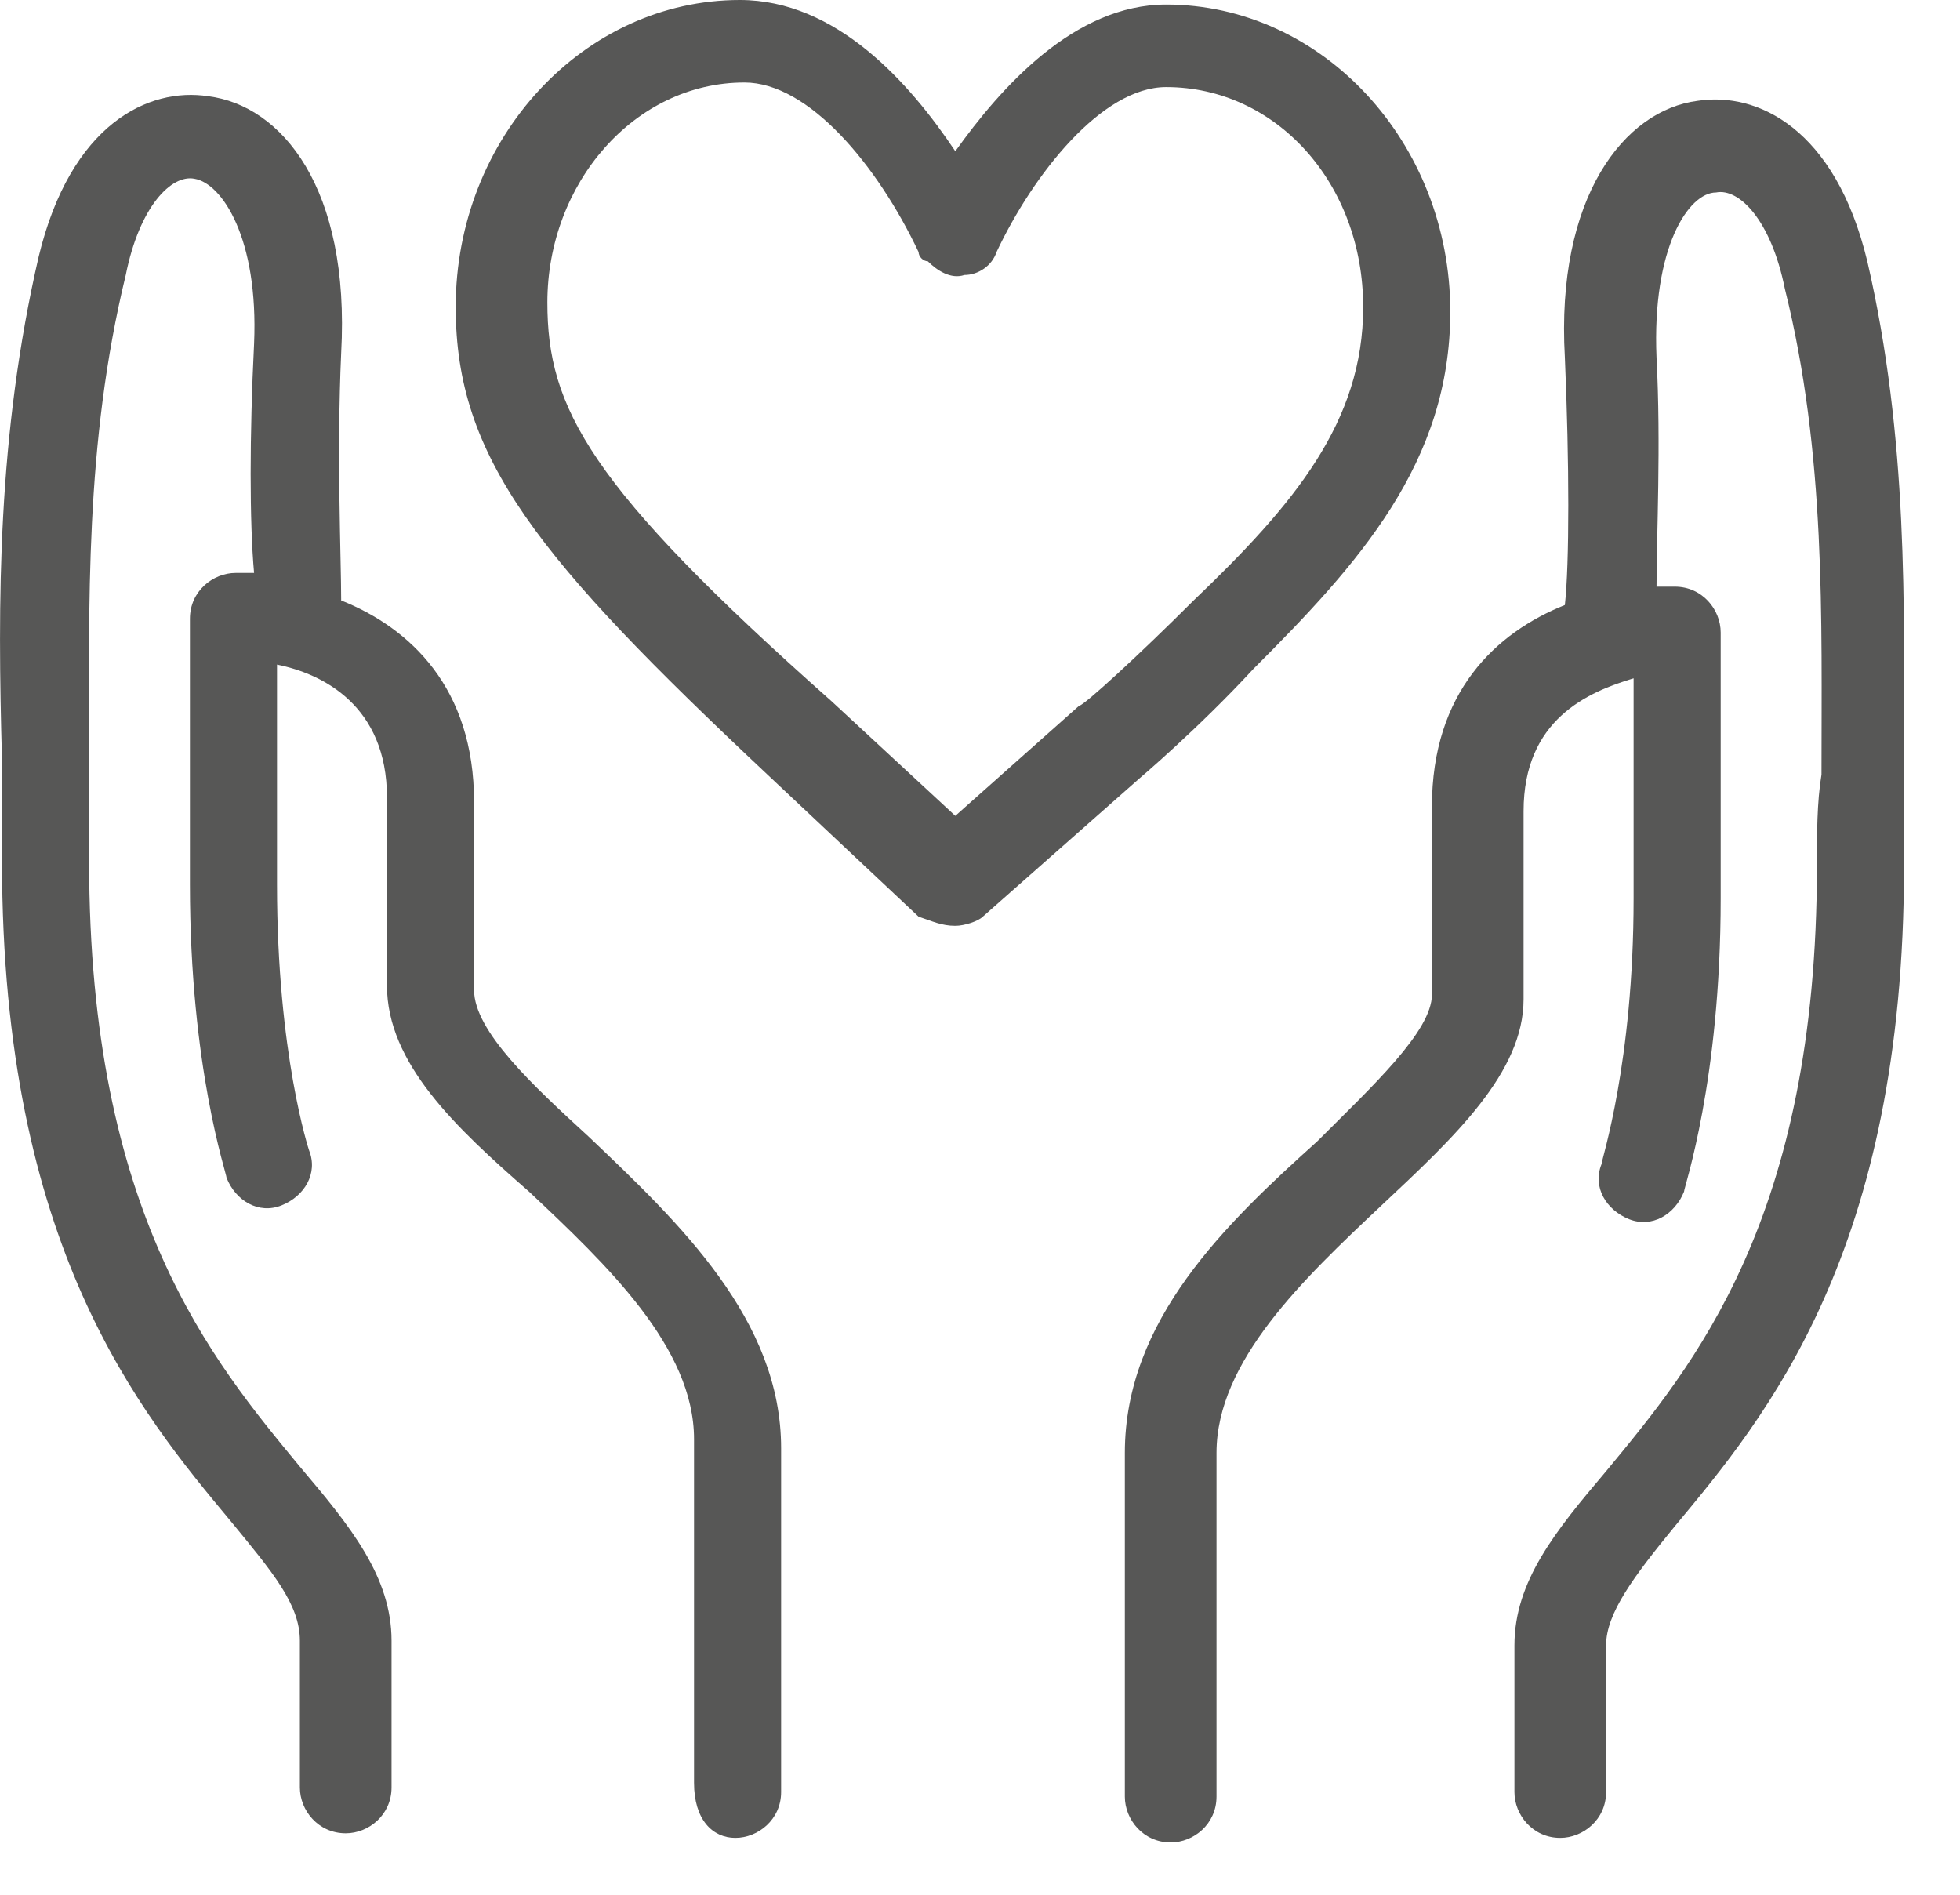
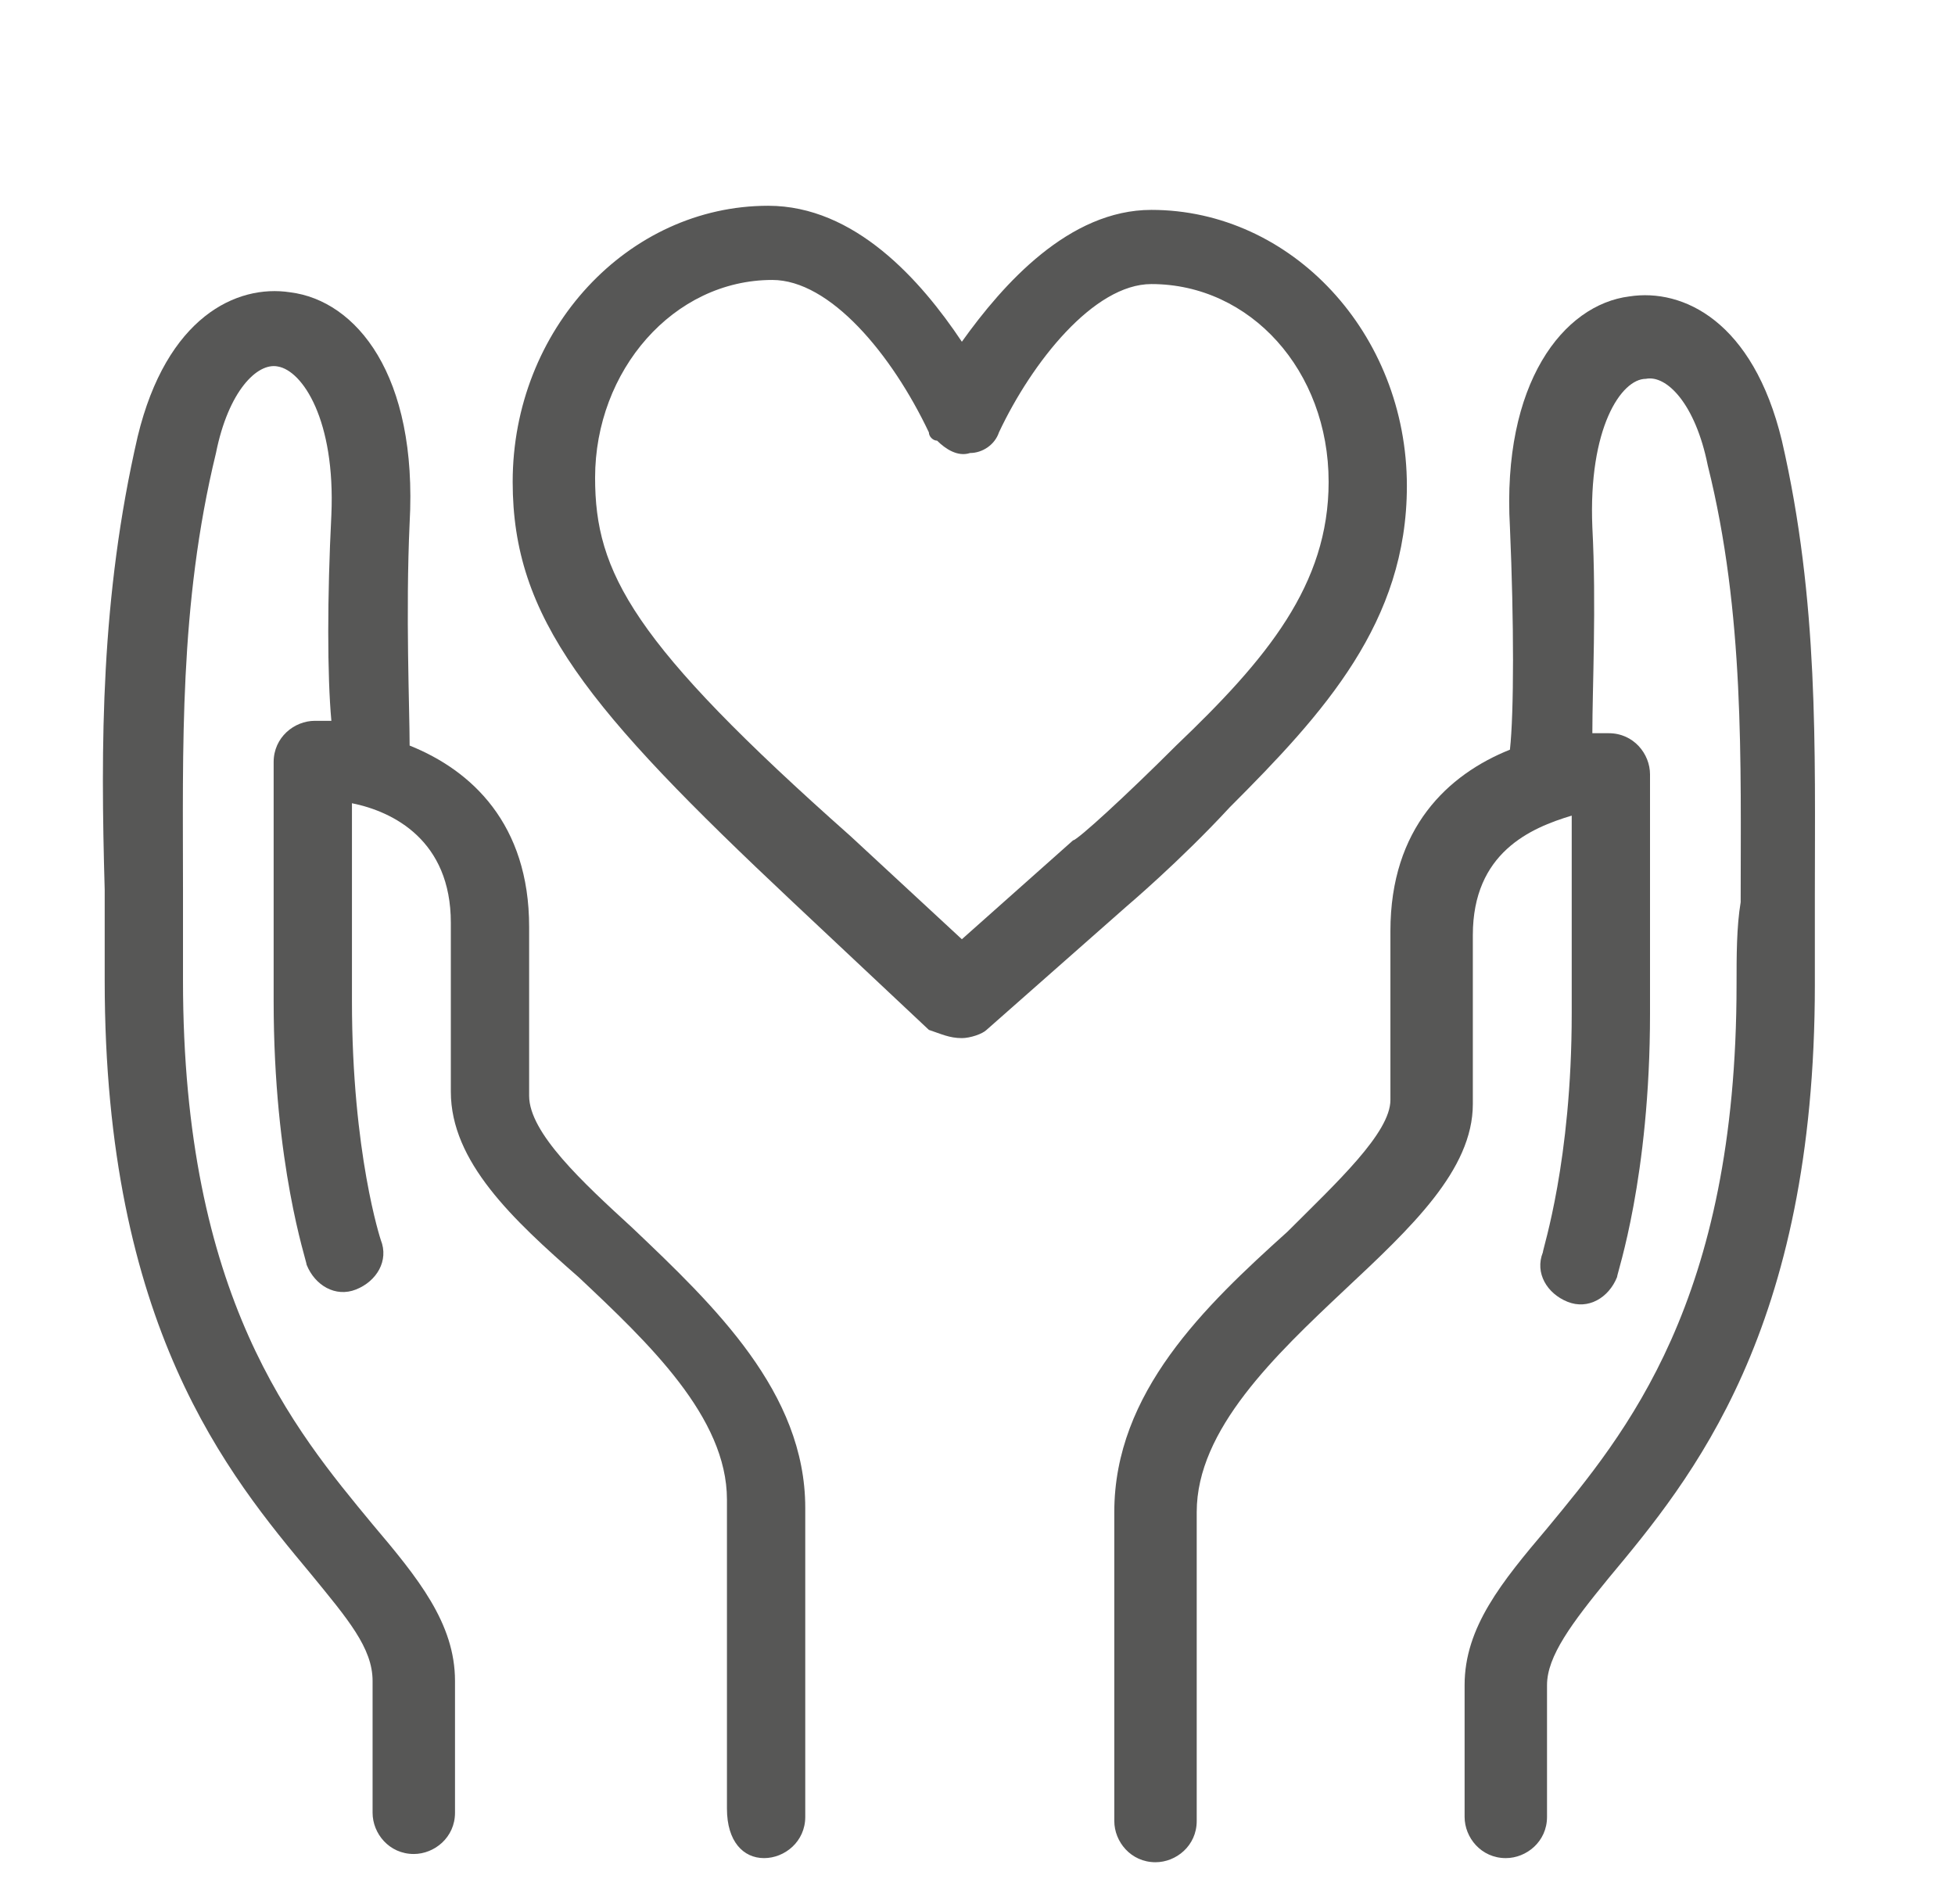
- <svg xmlns="http://www.w3.org/2000/svg" width="30" height="29" viewBox="0 0 30 29" fill="none">
-   <path d="M14.622 14.17C14.762 14.17 14.973 14.1 15.043 14.03L17.428 11.925C17.428 11.925 18.34 11.154 19.181 10.242C20.795 8.628 22.198 7.085 22.198 4.77C22.198 2.175 20.234 0.07 17.849 0.07C16.446 0.07 15.323 1.333 14.622 2.315C13.92 1.263 12.798 0 11.325 0C8.94 0 6.975 2.104 6.975 4.7C6.975 7.015 8.238 8.558 11.746 11.855L14.06 14.03C14.271 14.1 14.411 14.17 14.622 14.17ZM8.378 4.63C8.378 2.806 9.711 1.263 11.395 1.263C12.377 1.263 13.429 2.525 14.06 3.858C14.06 3.928 14.131 3.999 14.201 3.999C14.341 4.139 14.552 4.279 14.762 4.209C14.973 4.209 15.183 4.069 15.253 3.858C15.814 2.666 16.866 1.333 17.849 1.333C19.532 1.333 20.865 2.806 20.865 4.7C20.865 6.454 19.813 7.716 18.27 9.19C17.428 10.031 16.586 10.803 16.516 10.803L14.622 12.487L12.728 10.733C9.01 7.436 8.378 6.243 8.378 4.63Z" fill="#575756" />
-   <path d="M11.255 28.13C11.605 28.13 11.956 27.849 11.956 27.428V22.167C11.956 20.203 10.413 18.73 9.01 17.397C8.168 16.625 7.256 15.784 7.256 15.152V12.276C7.256 10.523 6.274 9.611 5.222 9.19C5.222 8.558 5.152 6.945 5.222 5.402C5.362 2.876 4.31 1.614 3.187 1.473C2.275 1.333 1.083 1.894 0.592 3.928C-0.039 6.664 -0.039 9.19 0.031 11.645C0.031 12.136 0.031 12.697 0.031 13.188C0.031 19.081 2.135 21.606 3.538 23.29C4.17 24.061 4.59 24.552 4.59 25.113V27.358C4.59 27.709 4.871 28.06 5.292 28.06C5.643 28.06 5.993 27.779 5.993 27.358V25.113C5.993 24.131 5.362 23.36 4.59 22.448C3.258 20.834 1.364 18.59 1.364 13.188C1.364 12.697 1.364 12.206 1.364 11.645C1.364 9.26 1.293 6.805 1.925 4.209C2.135 3.157 2.626 2.666 2.977 2.736C3.398 2.806 3.959 3.648 3.889 5.261C3.819 6.664 3.819 7.997 3.889 8.769C3.819 8.769 3.678 8.769 3.608 8.769C3.258 8.769 2.907 9.049 2.907 9.47V13.539C2.907 16.345 3.468 17.958 3.468 18.028C3.608 18.379 3.959 18.59 4.31 18.449C4.661 18.309 4.871 17.958 4.731 17.608C4.731 17.608 4.24 16.134 4.24 13.539V10.172C4.941 10.312 5.923 10.803 5.923 12.206V15.082C5.923 16.275 6.975 17.257 8.098 18.239C9.29 19.361 10.623 20.624 10.623 22.027V27.288C10.623 27.849 10.904 28.13 11.255 28.13Z" fill="#575756" />
-   <path d="M27.81 13.258C27.81 18.66 25.916 20.904 24.583 22.518C23.811 23.43 23.18 24.201 23.18 25.184V27.428C23.18 27.779 23.461 28.13 23.881 28.13C24.232 28.13 24.583 27.849 24.583 27.428V25.184C24.583 24.692 25.004 24.131 25.635 23.36C27.038 21.676 29.143 19.151 29.143 13.258C29.143 12.767 29.143 12.276 29.143 11.715C29.143 9.26 29.213 6.734 28.581 3.998C28.09 1.964 26.898 1.403 25.986 1.543C24.864 1.684 23.811 3.016 23.952 5.472C24.022 7.085 24.022 8.628 23.952 9.26C22.899 9.681 21.917 10.592 21.917 12.346V15.222C21.917 15.784 21.005 16.625 20.164 17.467C18.761 18.73 17.217 20.203 17.217 22.237V27.498C17.217 27.849 17.498 28.2 17.919 28.2C18.27 28.2 18.62 27.919 18.62 27.498V22.237C18.62 20.834 19.953 19.572 21.146 18.449C22.268 17.397 23.32 16.415 23.32 15.293V12.416C23.32 11.013 24.302 10.592 25.004 10.382V13.749C25.004 16.275 24.513 17.748 24.513 17.818C24.372 18.169 24.583 18.519 24.934 18.66C25.284 18.8 25.635 18.59 25.776 18.239C25.776 18.169 26.337 16.555 26.337 13.749V9.681C26.337 9.33 26.056 8.979 25.635 8.979C25.565 8.979 25.425 8.979 25.355 8.979C25.355 8.207 25.425 6.804 25.355 5.472C25.284 3.788 25.846 2.946 26.267 2.946C26.617 2.876 27.108 3.367 27.319 4.419C27.95 6.945 27.88 9.47 27.88 11.855C27.81 12.276 27.81 12.767 27.81 13.258Z" fill="#575756" />
+ <svg xmlns="http://www.w3.org/2000/svg" width="38" height="37" viewBox="0 0 38 37" fill="none">
+   <path d="M18.696 20.18C18.856 20.18 19.096 20.1 19.176 20.02L21.9 17.617C21.9 17.617 22.941 16.736 23.902 15.694C25.744 13.852 27.346 12.09 27.346 9.447C27.346 6.483 25.104 4.08 22.38 4.08C20.778 4.08 19.497 5.522 18.696 6.643C17.895 5.442 16.613 4 14.931 4C12.208 4 9.965 6.403 9.965 9.367C9.965 12.01 11.407 13.772 15.412 17.537L18.055 20.02C18.295 20.1 18.455 20.18 18.696 20.18ZM11.567 9.287C11.567 7.204 13.089 5.442 15.011 5.442C16.133 5.442 17.334 6.884 18.055 8.405C18.055 8.486 18.135 8.566 18.215 8.566C18.375 8.726 18.616 8.886 18.856 8.806C19.096 8.806 19.337 8.646 19.417 8.405C20.057 7.044 21.259 5.522 22.38 5.522C24.303 5.522 25.825 7.204 25.825 9.367C25.825 11.369 24.623 12.811 22.861 14.493C21.9 15.454 20.939 16.335 20.858 16.335L18.696 18.258L16.533 16.255C12.288 12.491 11.567 11.129 11.567 9.287Z" fill="#575756" />
+   <path d="M14.851 36.12C15.252 36.12 15.652 35.8 15.652 35.319V29.311C15.652 27.069 13.89 25.387 12.288 23.865C11.327 22.984 10.285 22.022 10.285 21.302V18.017C10.285 16.015 9.164 14.974 7.962 14.493C7.962 13.772 7.882 11.93 7.962 10.168C8.123 7.284 6.921 5.842 5.64 5.682C4.598 5.522 3.237 6.163 2.676 8.486C1.955 11.61 1.955 14.493 2.035 17.297C2.035 17.857 2.035 18.498 2.035 19.059C2.035 25.787 4.438 28.671 6.04 30.593C6.761 31.474 7.242 32.035 7.242 32.676V35.239C7.242 35.639 7.562 36.04 8.043 36.04C8.443 36.04 8.844 35.719 8.844 35.239V32.676C8.844 31.554 8.123 30.673 7.242 29.632C5.72 27.79 3.557 25.226 3.557 19.059C3.557 18.498 3.557 17.937 3.557 17.297C3.557 14.573 3.477 11.77 4.198 8.806C4.438 7.605 4.999 7.044 5.399 7.124C5.88 7.204 6.521 8.165 6.441 10.008C6.36 11.61 6.36 13.131 6.441 14.012C6.36 14.012 6.2 14.012 6.12 14.012C5.72 14.012 5.319 14.333 5.319 14.813V19.459C5.319 22.663 5.96 24.506 5.96 24.586C6.12 24.986 6.521 25.226 6.921 25.066C7.322 24.906 7.562 24.506 7.402 24.105C7.402 24.105 6.841 22.423 6.841 19.459V15.614C7.642 15.775 8.763 16.335 8.763 17.937V21.221C8.763 22.583 9.965 23.704 11.246 24.826C12.608 26.108 14.13 27.549 14.13 29.151V35.159C14.13 35.8 14.45 36.12 14.851 36.12Z" fill="#575756" />
+   <path d="M33.754 19.139C33.754 25.306 31.591 27.87 30.07 29.712C29.189 30.753 28.468 31.634 28.468 32.756V35.319C28.468 35.719 28.788 36.12 29.269 36.12C29.669 36.12 30.07 35.8 30.07 35.319V32.756C30.07 32.195 30.55 31.554 31.271 30.673C32.873 28.751 35.276 25.867 35.276 19.139C35.276 18.578 35.276 18.017 35.276 17.377C35.276 14.573 35.356 11.69 34.635 8.566C34.075 6.243 32.713 5.602 31.672 5.762C30.39 5.922 29.189 7.444 29.349 10.248C29.429 12.09 29.429 13.852 29.349 14.573C28.147 15.054 27.026 16.095 27.026 18.098V21.382C27.026 22.022 25.985 22.984 25.023 23.945C23.421 25.387 21.659 27.069 21.659 29.392V35.399C21.659 35.8 21.98 36.2 22.46 36.2C22.861 36.2 23.261 35.88 23.261 35.399V29.392C23.261 27.79 24.783 26.348 26.145 25.066C27.426 23.865 28.628 22.743 28.628 21.462V18.178C28.628 16.576 29.749 16.095 30.55 15.855V19.7C30.55 22.583 29.989 24.265 29.989 24.345C29.829 24.746 30.07 25.146 30.47 25.306C30.871 25.467 31.271 25.226 31.431 24.826C31.431 24.746 32.072 22.904 32.072 19.7V15.054C32.072 14.653 31.752 14.253 31.271 14.253C31.191 14.253 31.031 14.253 30.951 14.253C30.951 13.372 31.031 11.77 30.951 10.248C30.871 8.325 31.511 7.364 31.992 7.364C32.392 7.284 32.953 7.845 33.194 9.046C33.914 11.93 33.834 14.813 33.834 17.537C33.754 18.017 33.754 18.578 33.754 19.139Z" fill="#575756" />
</svg>
